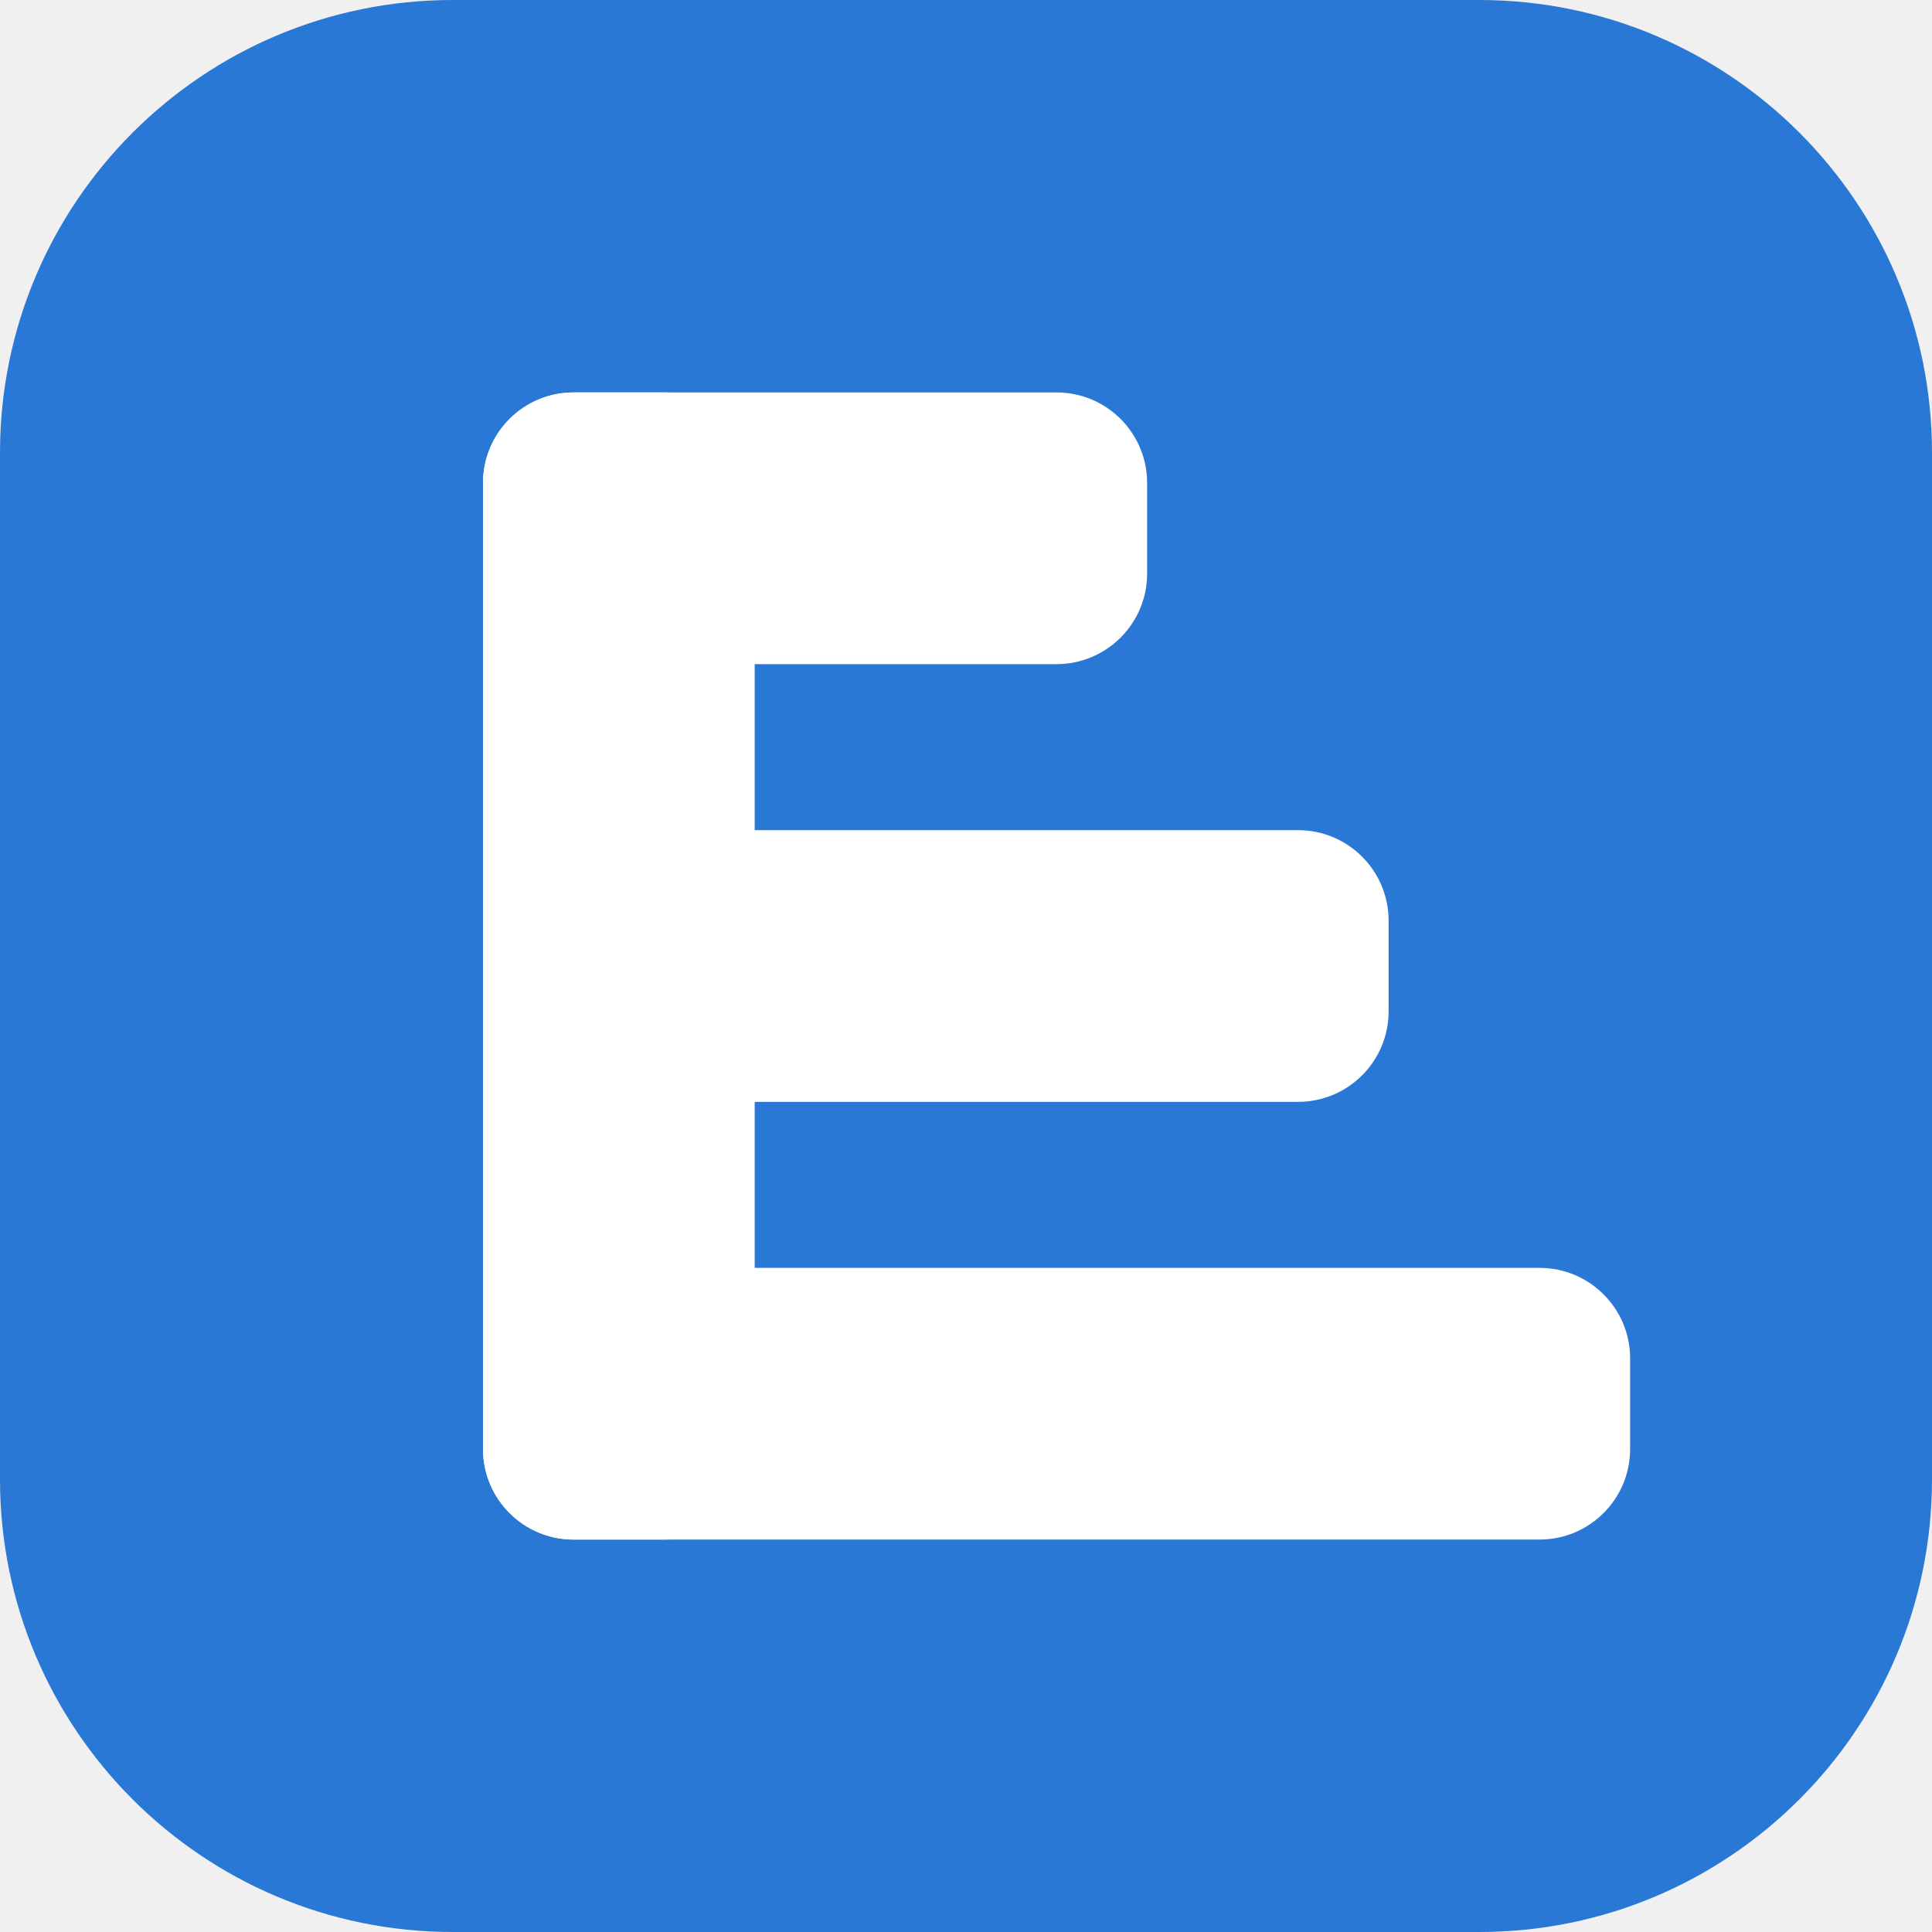
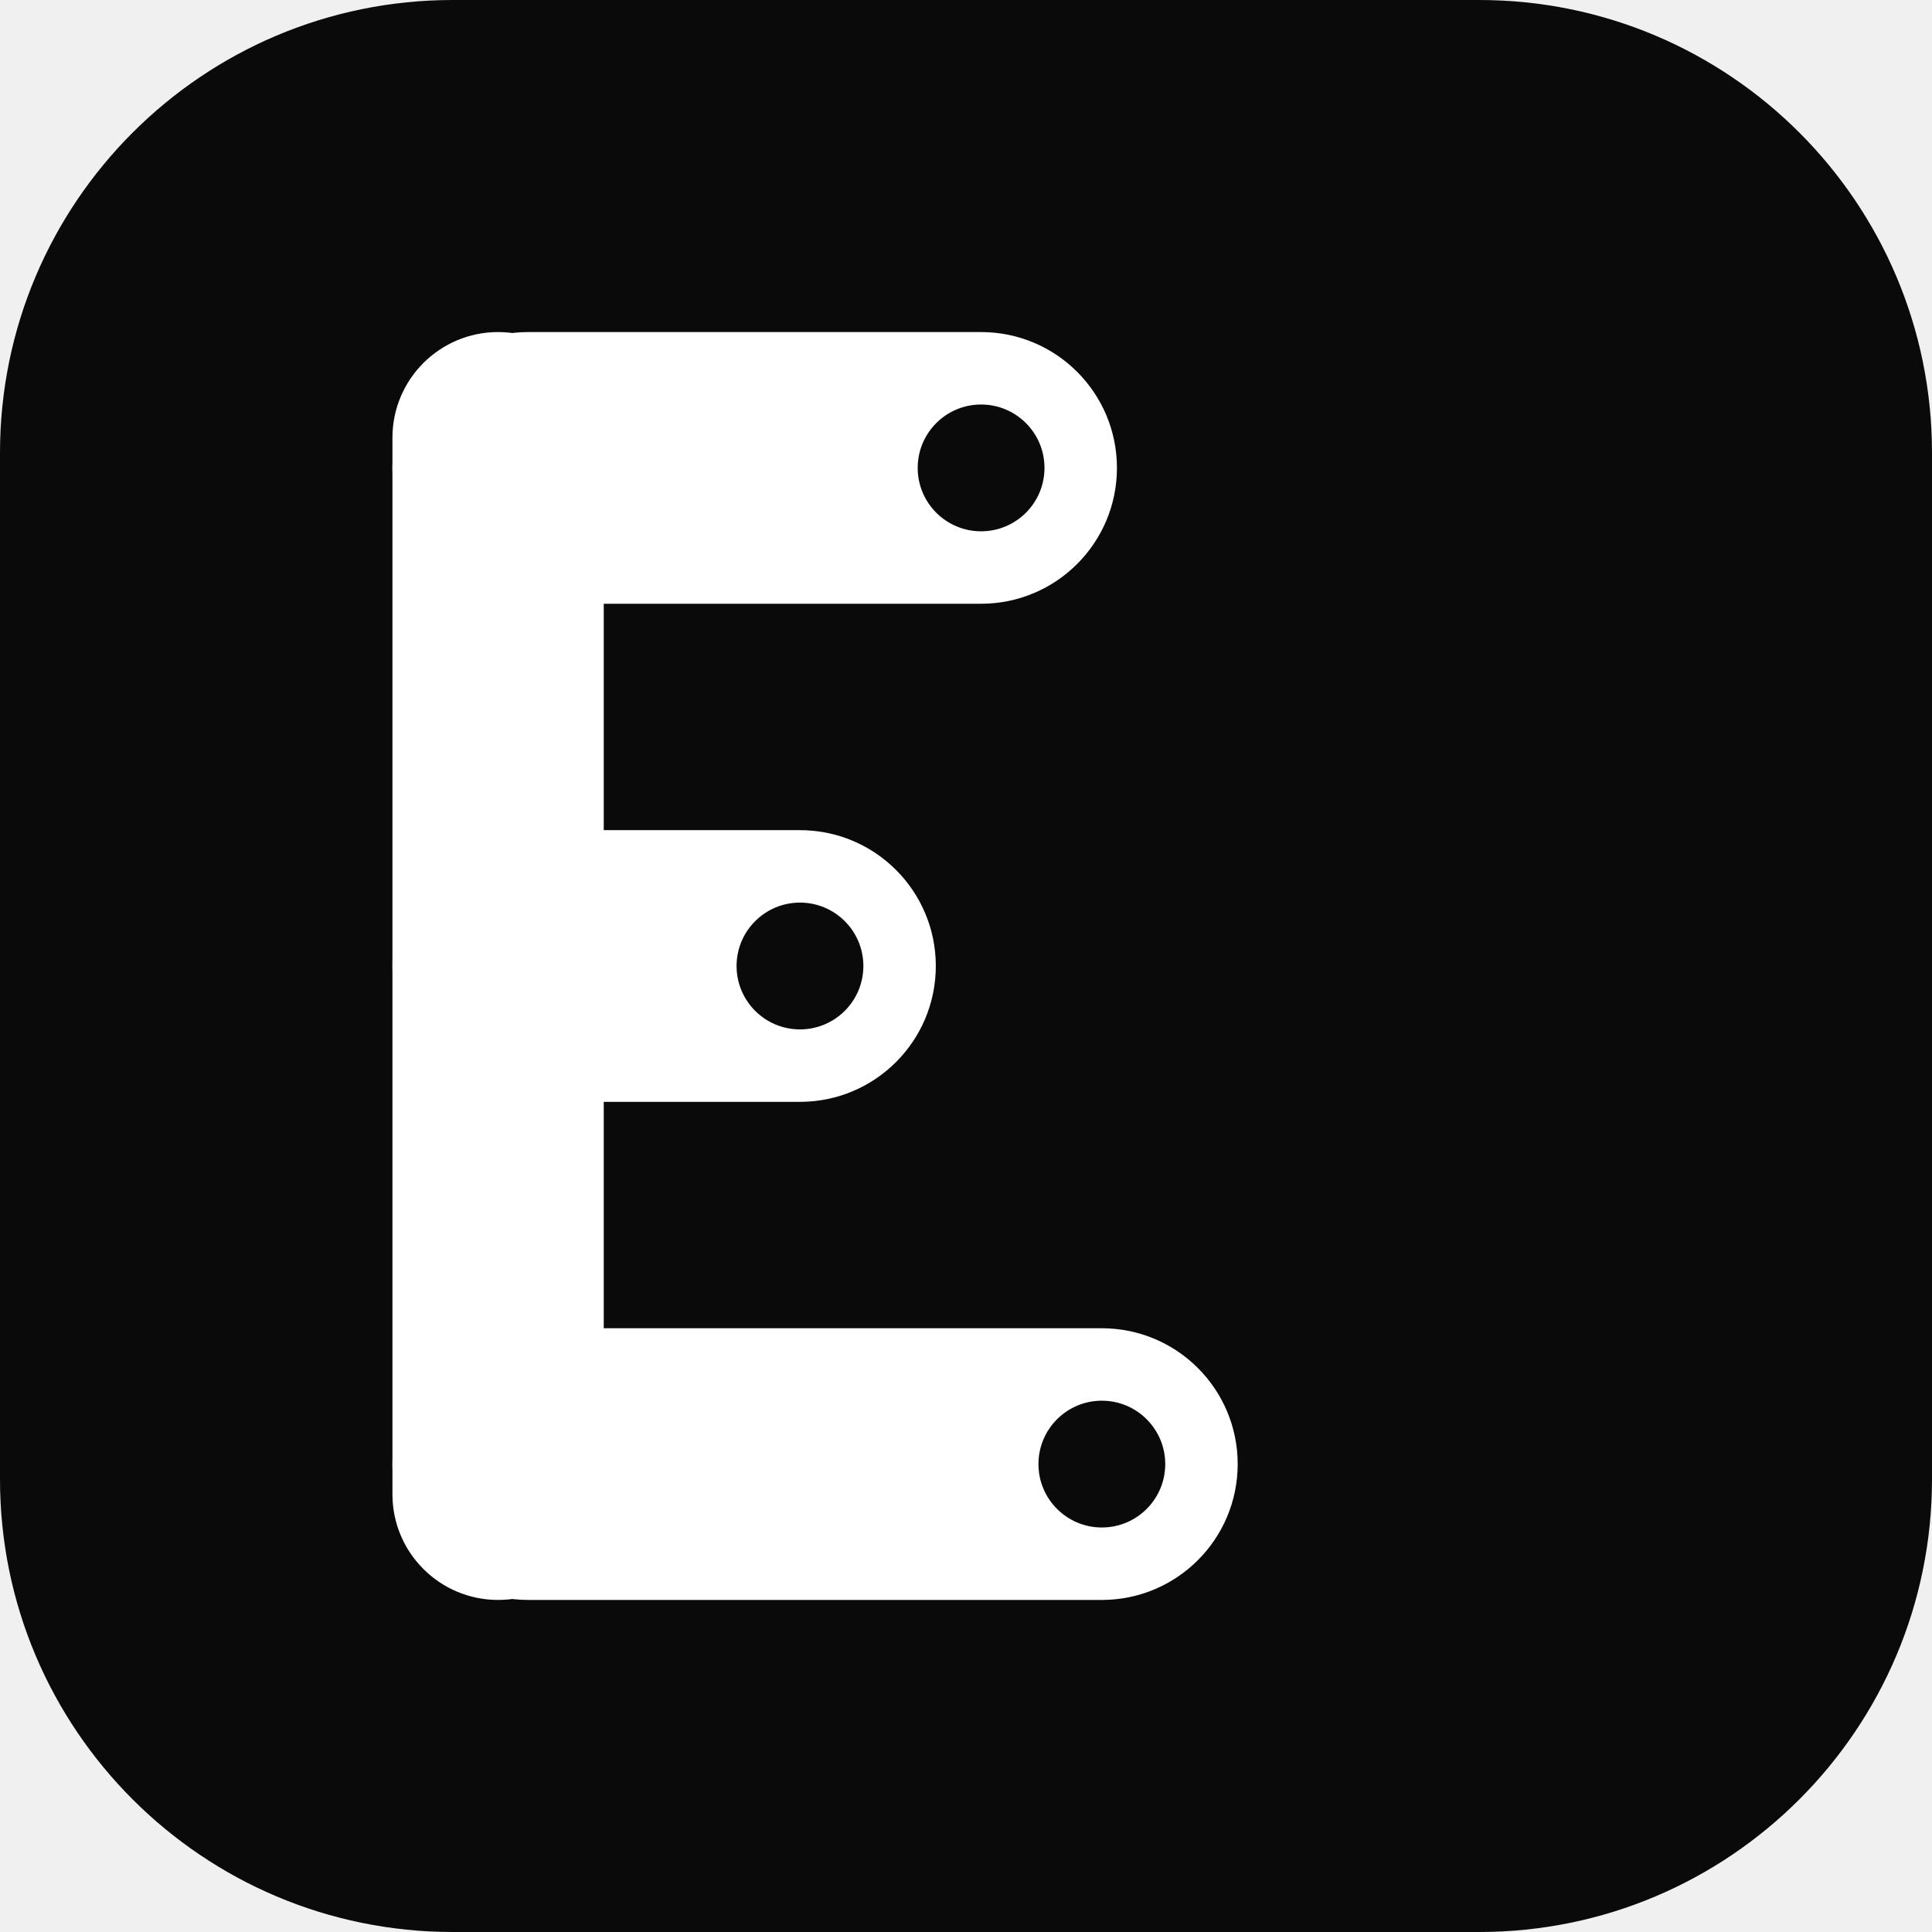
<svg xmlns="http://www.w3.org/2000/svg" viewBox="0 0 64 64">
-   <rect width="64" height="64" rx="15" fill="#2a78d6" />
+   <rect width="64" height="64" rx="15" fill="#0a0a0a" />
  <g fill="#fff">
-     <rect x="16" y="13" width="9" height="38" rx="3" />
-     <rect x="16" y="13" width="22" height="9" rx="3" />
-     <rect x="16" y="27.5" width="30" height="9" rx="3" />
-     <rect x="16" y="42" width="38" height="9" rx="3" />
+     <rect x="13" y="11" width="7" height="42" rx="3.5" />
+     <rect x="13" y="11" width="24" height="9" rx="4.5" />
+     <rect x="13" y="27.5" width="18" height="9" rx="4.5" />
+     <rect x="13" y="44" width="28" height="9" rx="4.5" />
+   </g>
+   <g fill="#0a0a0a">
+     <circle cx="32.5" cy="15.5" r="2.1" />
+     <circle cx="26.5" cy="32" r="2.1" />
+     <circle cx="36.5" cy="48.5" r="2.1" />
  </g>
</svg>
